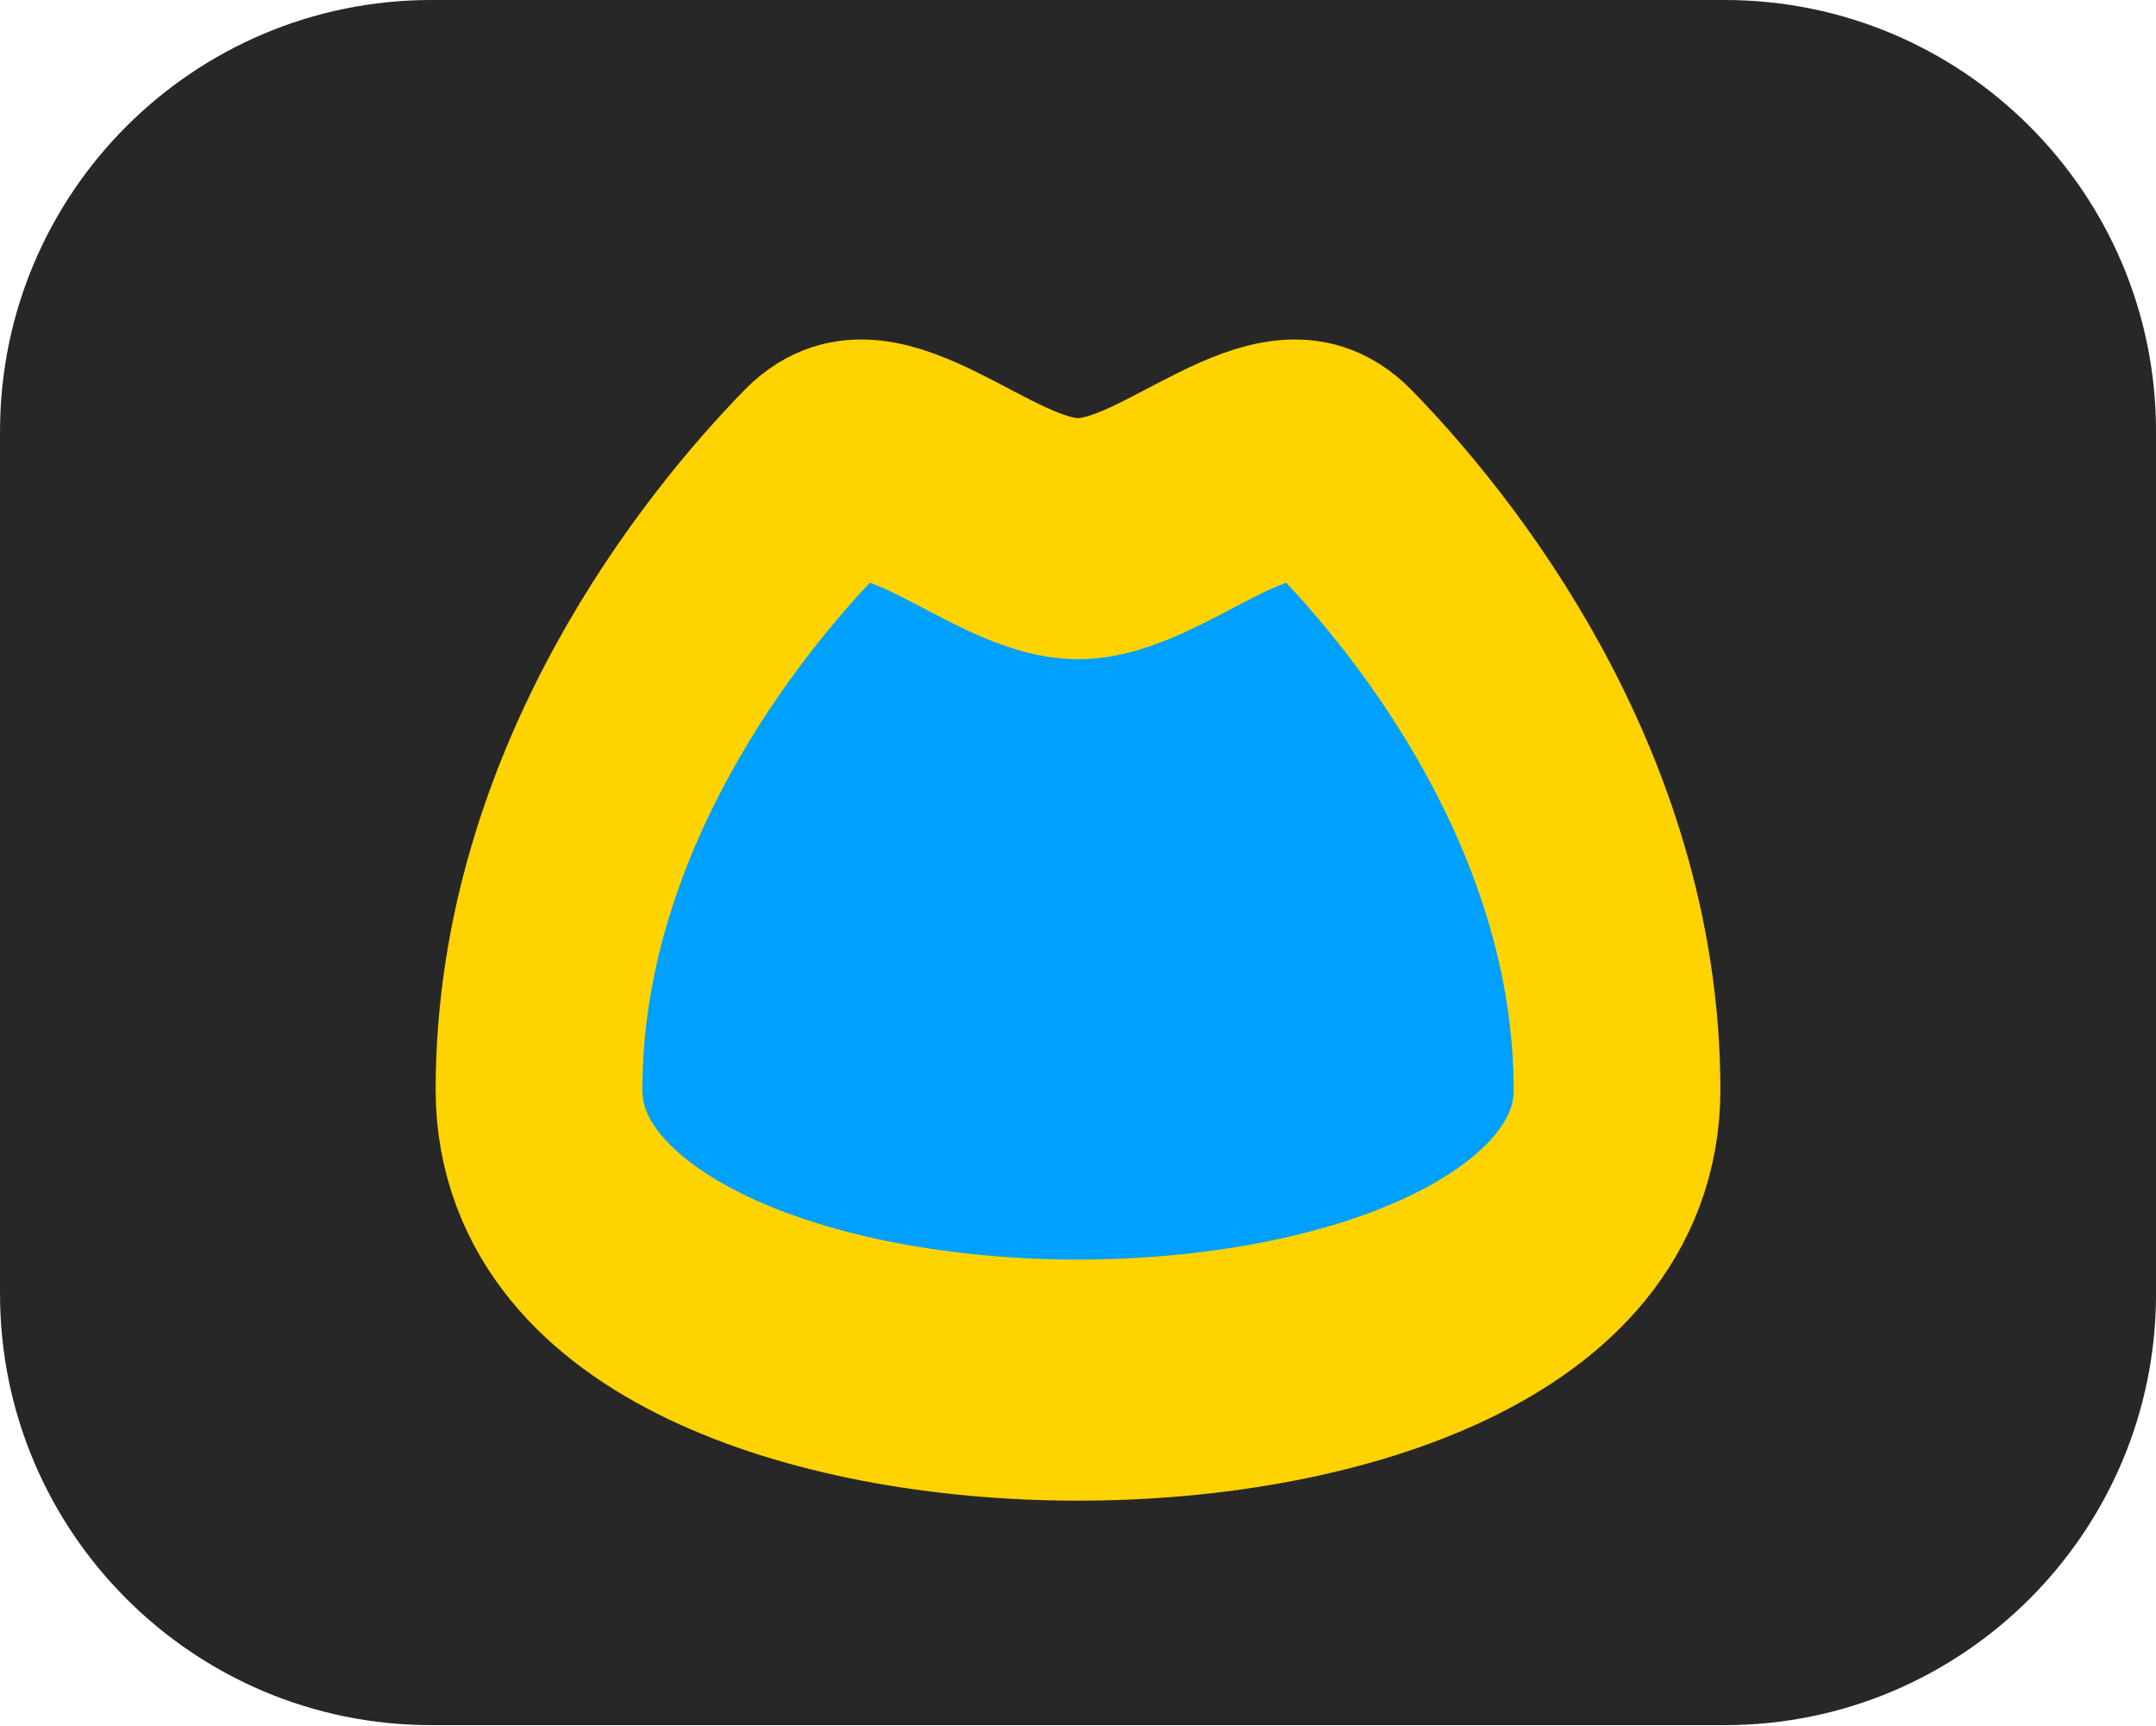
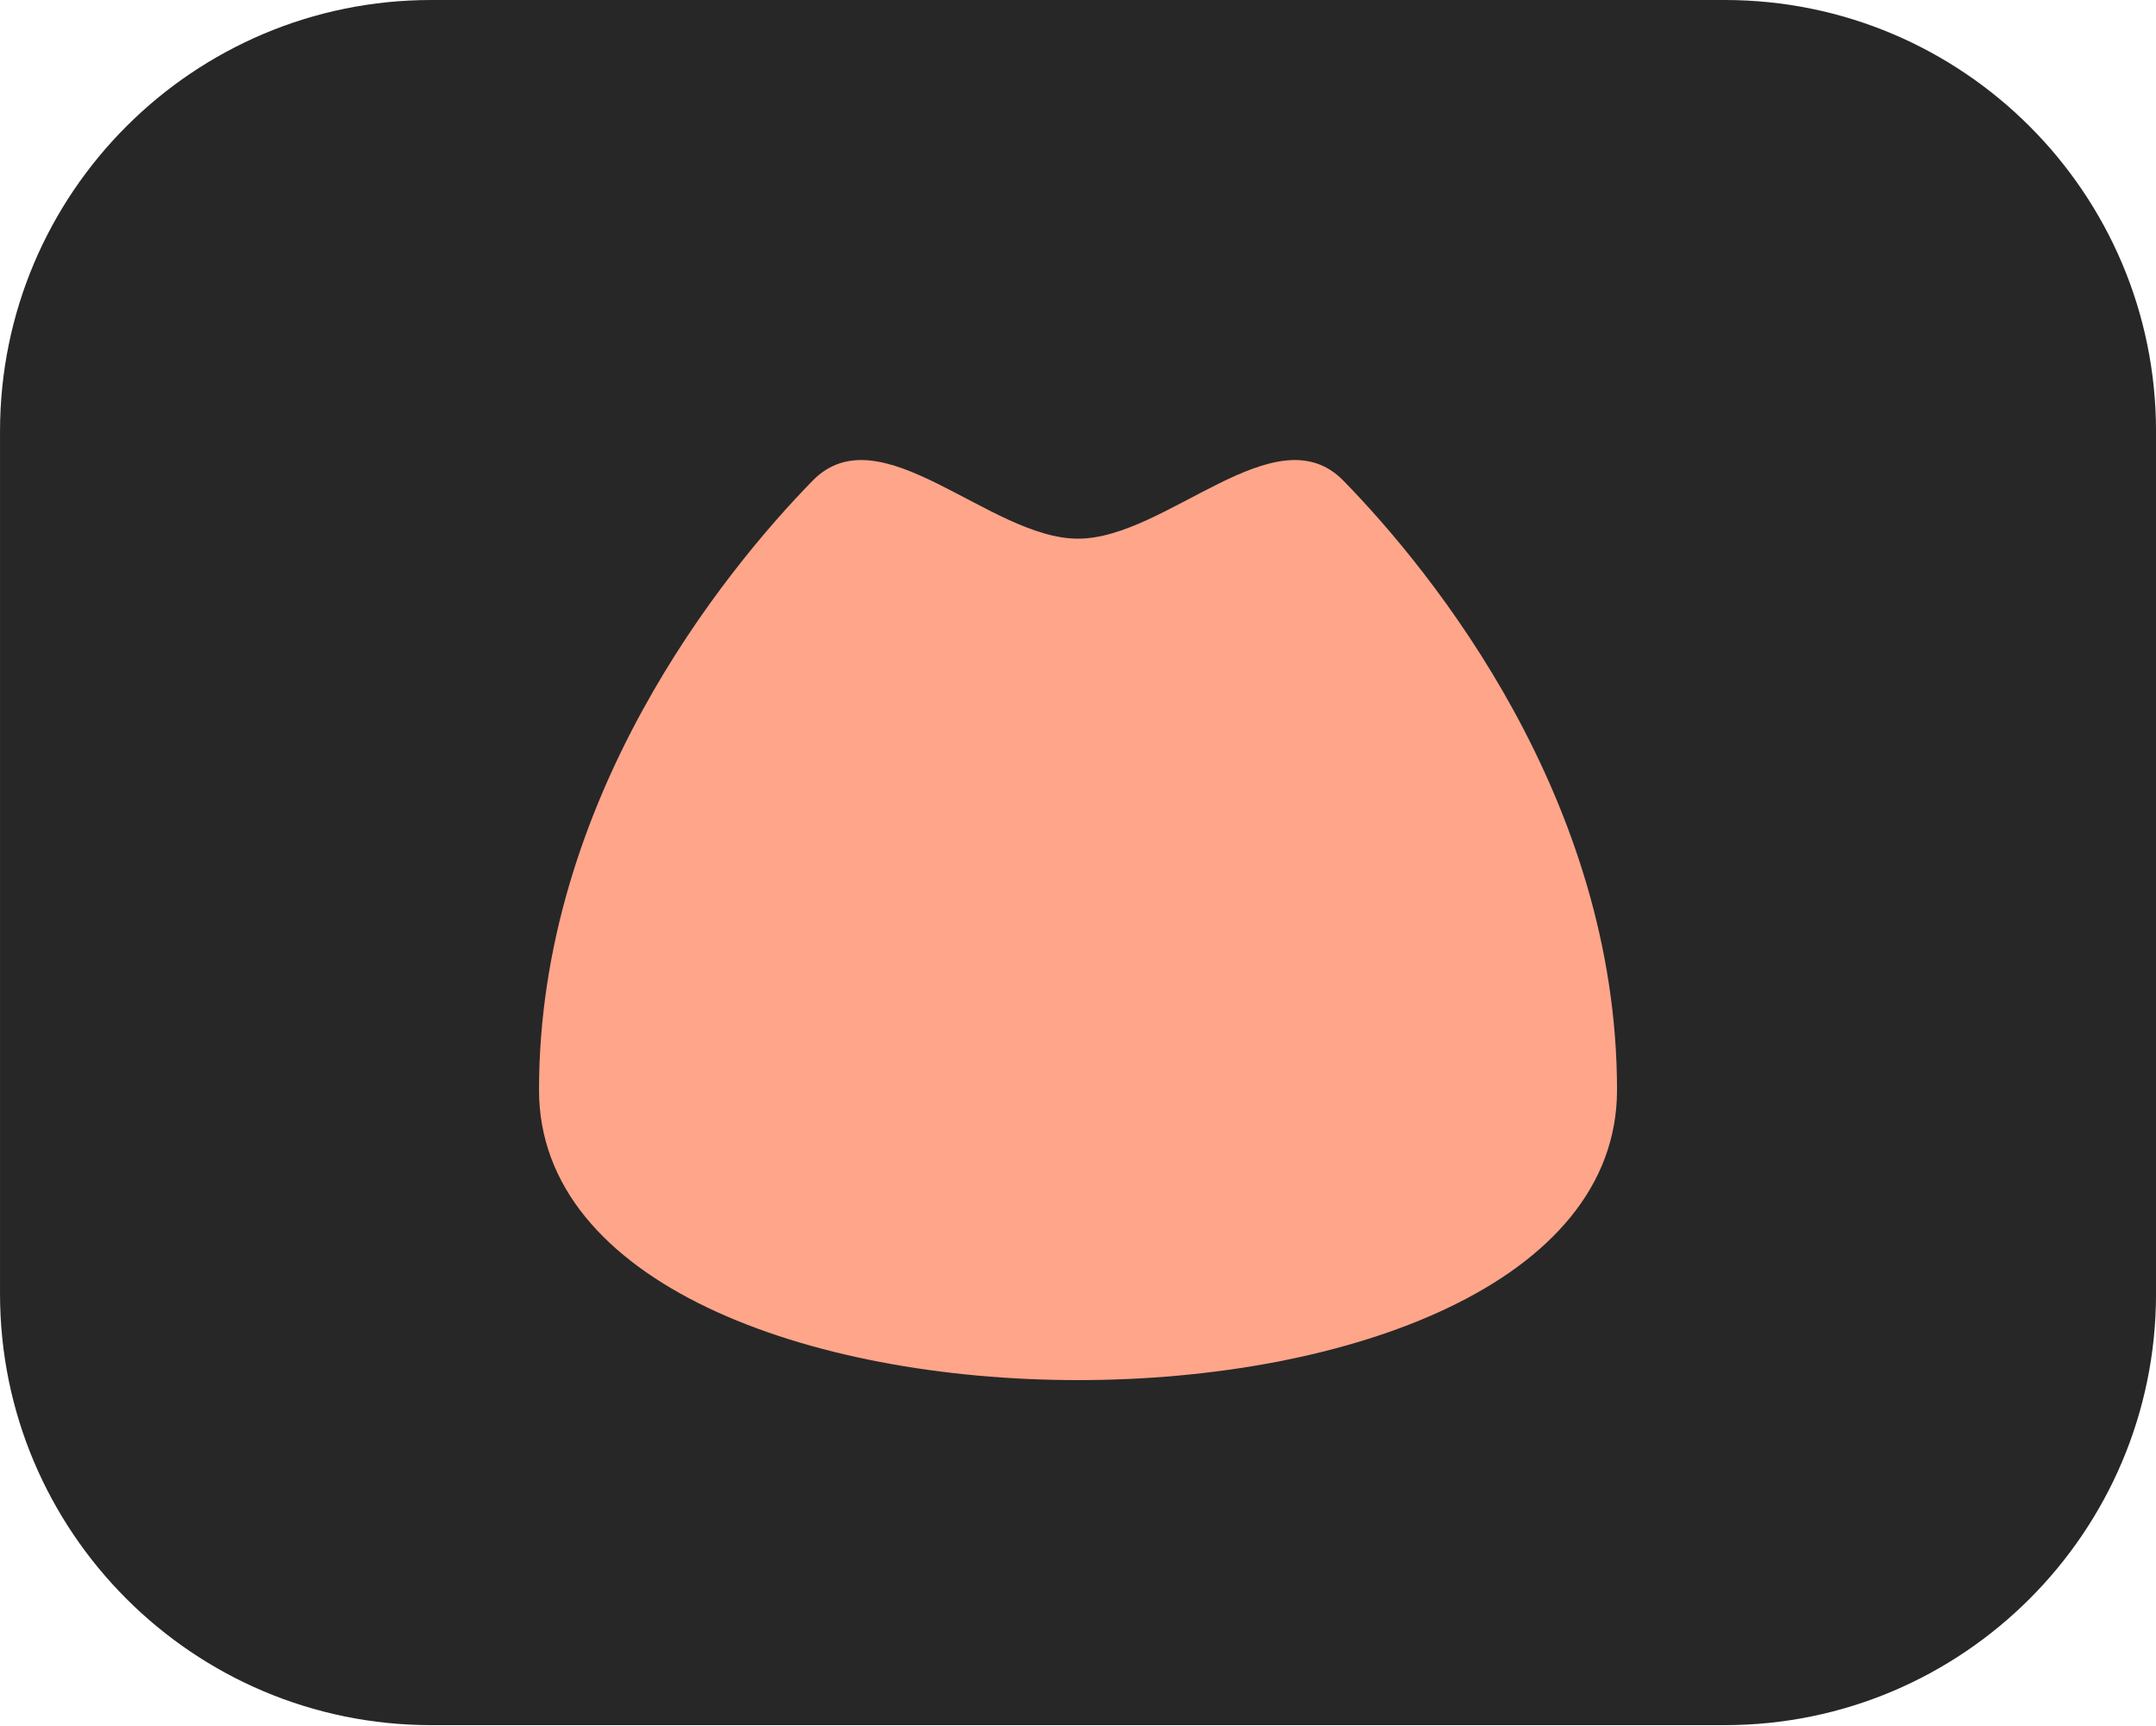
- <svg xmlns="http://www.w3.org/2000/svg" width="100%" height="100%" viewBox="0 0 1200 960" version="1.1" xml:space="preserve" style="fill-rule:evenodd;clip-rule:evenodd;stroke-linecap:round;stroke-linejoin:round;">
+ <svg xmlns="http://www.w3.org/2000/svg" width="100%" height="100%" viewBox="0 0 1200 960" version="1.1" xml:space="preserve" style="fill-rule:evenodd;clip-rule:evenodd;stroke-linejoin:round;stroke-miterlimit:2;">
  <g transform="matrix(1,0,0,1,-1200,-3600)">
    <g id="IC">
        </g>
    <g id="proxy_on_tun_on" transform="matrix(1.17188,0,0,0.9375,-1385.46,3600)">
      <g id="IC_TRAY_MAC">
        <rect id="proxy_on_tun_on1" x="2206.26" y="0" width="1024" height="1024" style="fill:none;" />
        <clipPath id="_clip1">
          <rect id="proxy_on_tun_on2" x="2206.26" y="0" width="1024" height="1024" />
        </clipPath>
        <g clip-path="url(#_clip1)">
          <g transform="matrix(0.891023,0,0,1.04959,195.434,-50.7805)">
            <path d="M3406,292.286L3406,780.095C3406,914.71 3303.01,1024 3176.15,1024L2486.61,1024C2359.75,1024 2256.76,914.71 2256.76,780.095L2256.76,292.286C2256.76,157.671 2359.75,48.381 2486.61,48.381L3176.15,48.381C3303.01,48.381 3406,157.671 3406,292.286Z" style="fill:rgb(39,39,39);" />
          </g>
          <g transform="matrix(3.93846,0,0,5.74084,2324.41,44.1866)">
-             <path d="M165,105C165,145 35,145 35,105C35,75 57.167,51.5 68,42C76.16,34.845 89.333,48 100,48C110.667,48 123.84,34.845 132,42C142.833,51.5 165,75 165,105Z" style="fill:rgb(0,160,255);fill-rule:nonzero;stroke:rgb(255,211,0);stroke-width:24.93px;" />
+             <path d="M165,105C165,145 35,145 35,105C35,75 57.167,51.5 68,42C76.16,34.845 89.333,48 100,48C110.667,48 123.84,34.845 132,42C142.833,51.5 165,75 165,105Z" style="fill:rgb(255,165,138);fill-rule:nonzero;" />
          </g>
        </g>
      </g>
    </g>
    <g id="IC_TRAY_OTHER">
        </g>
  </g>
</svg>
